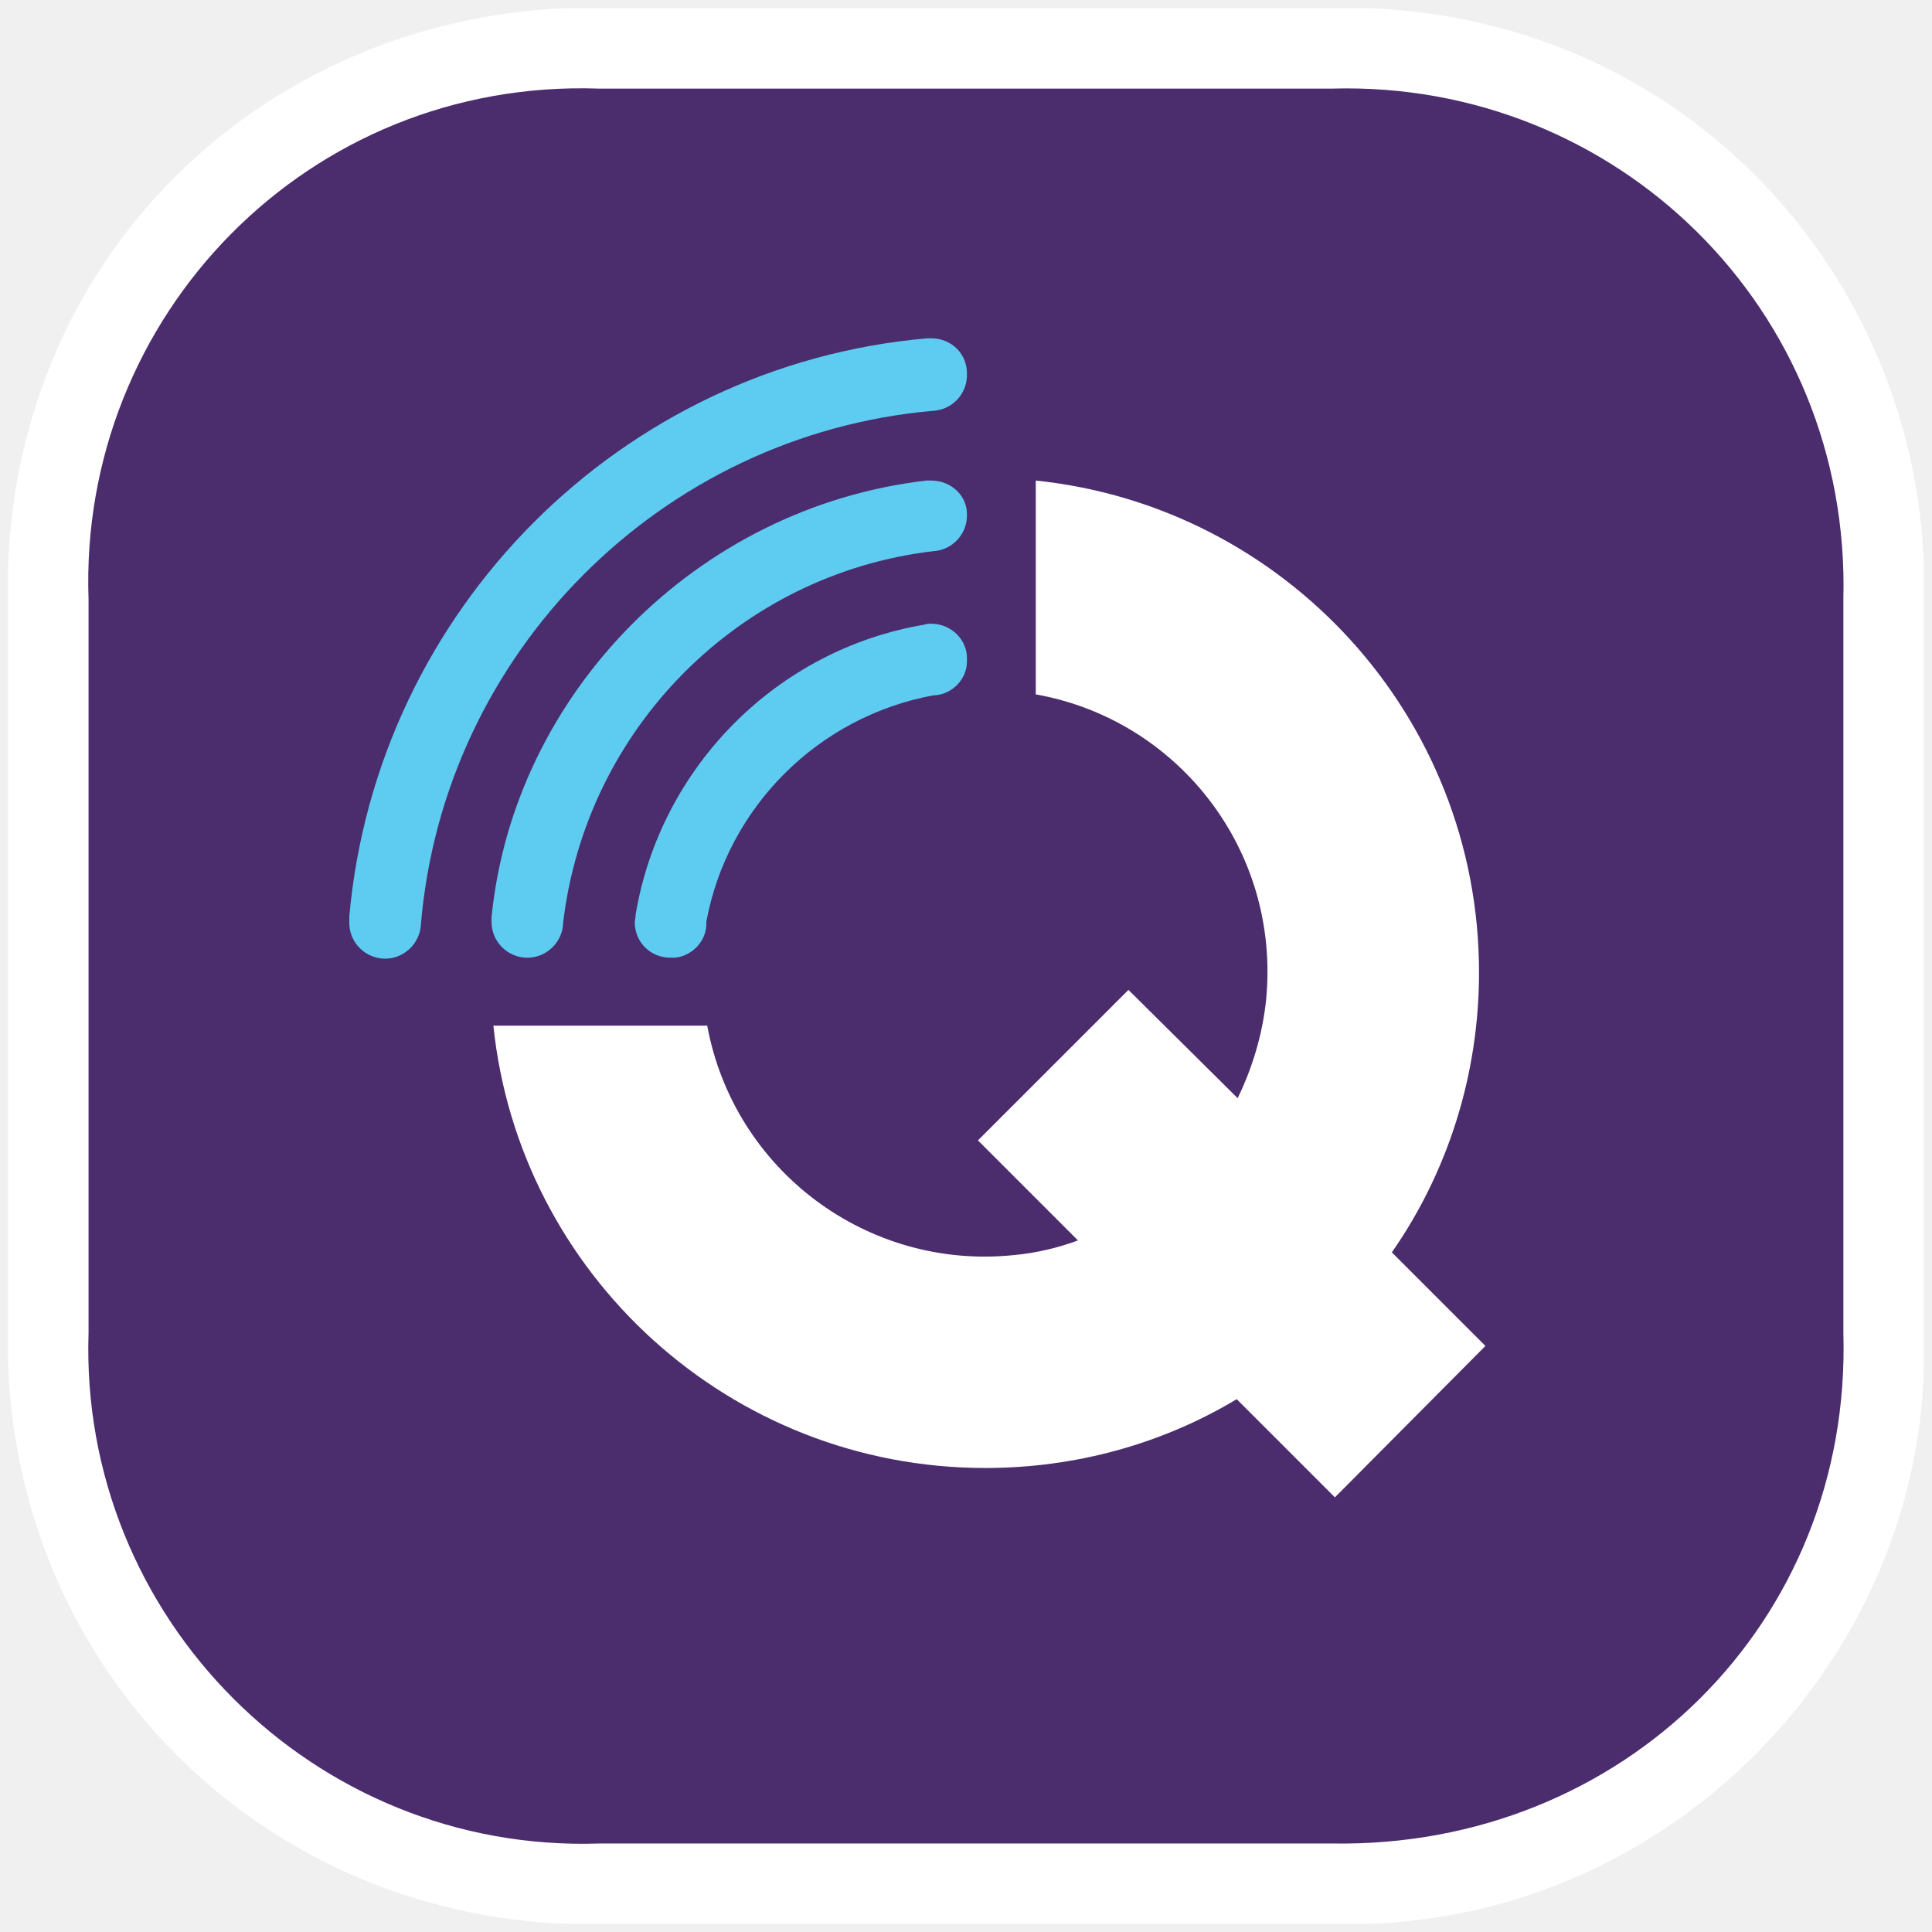
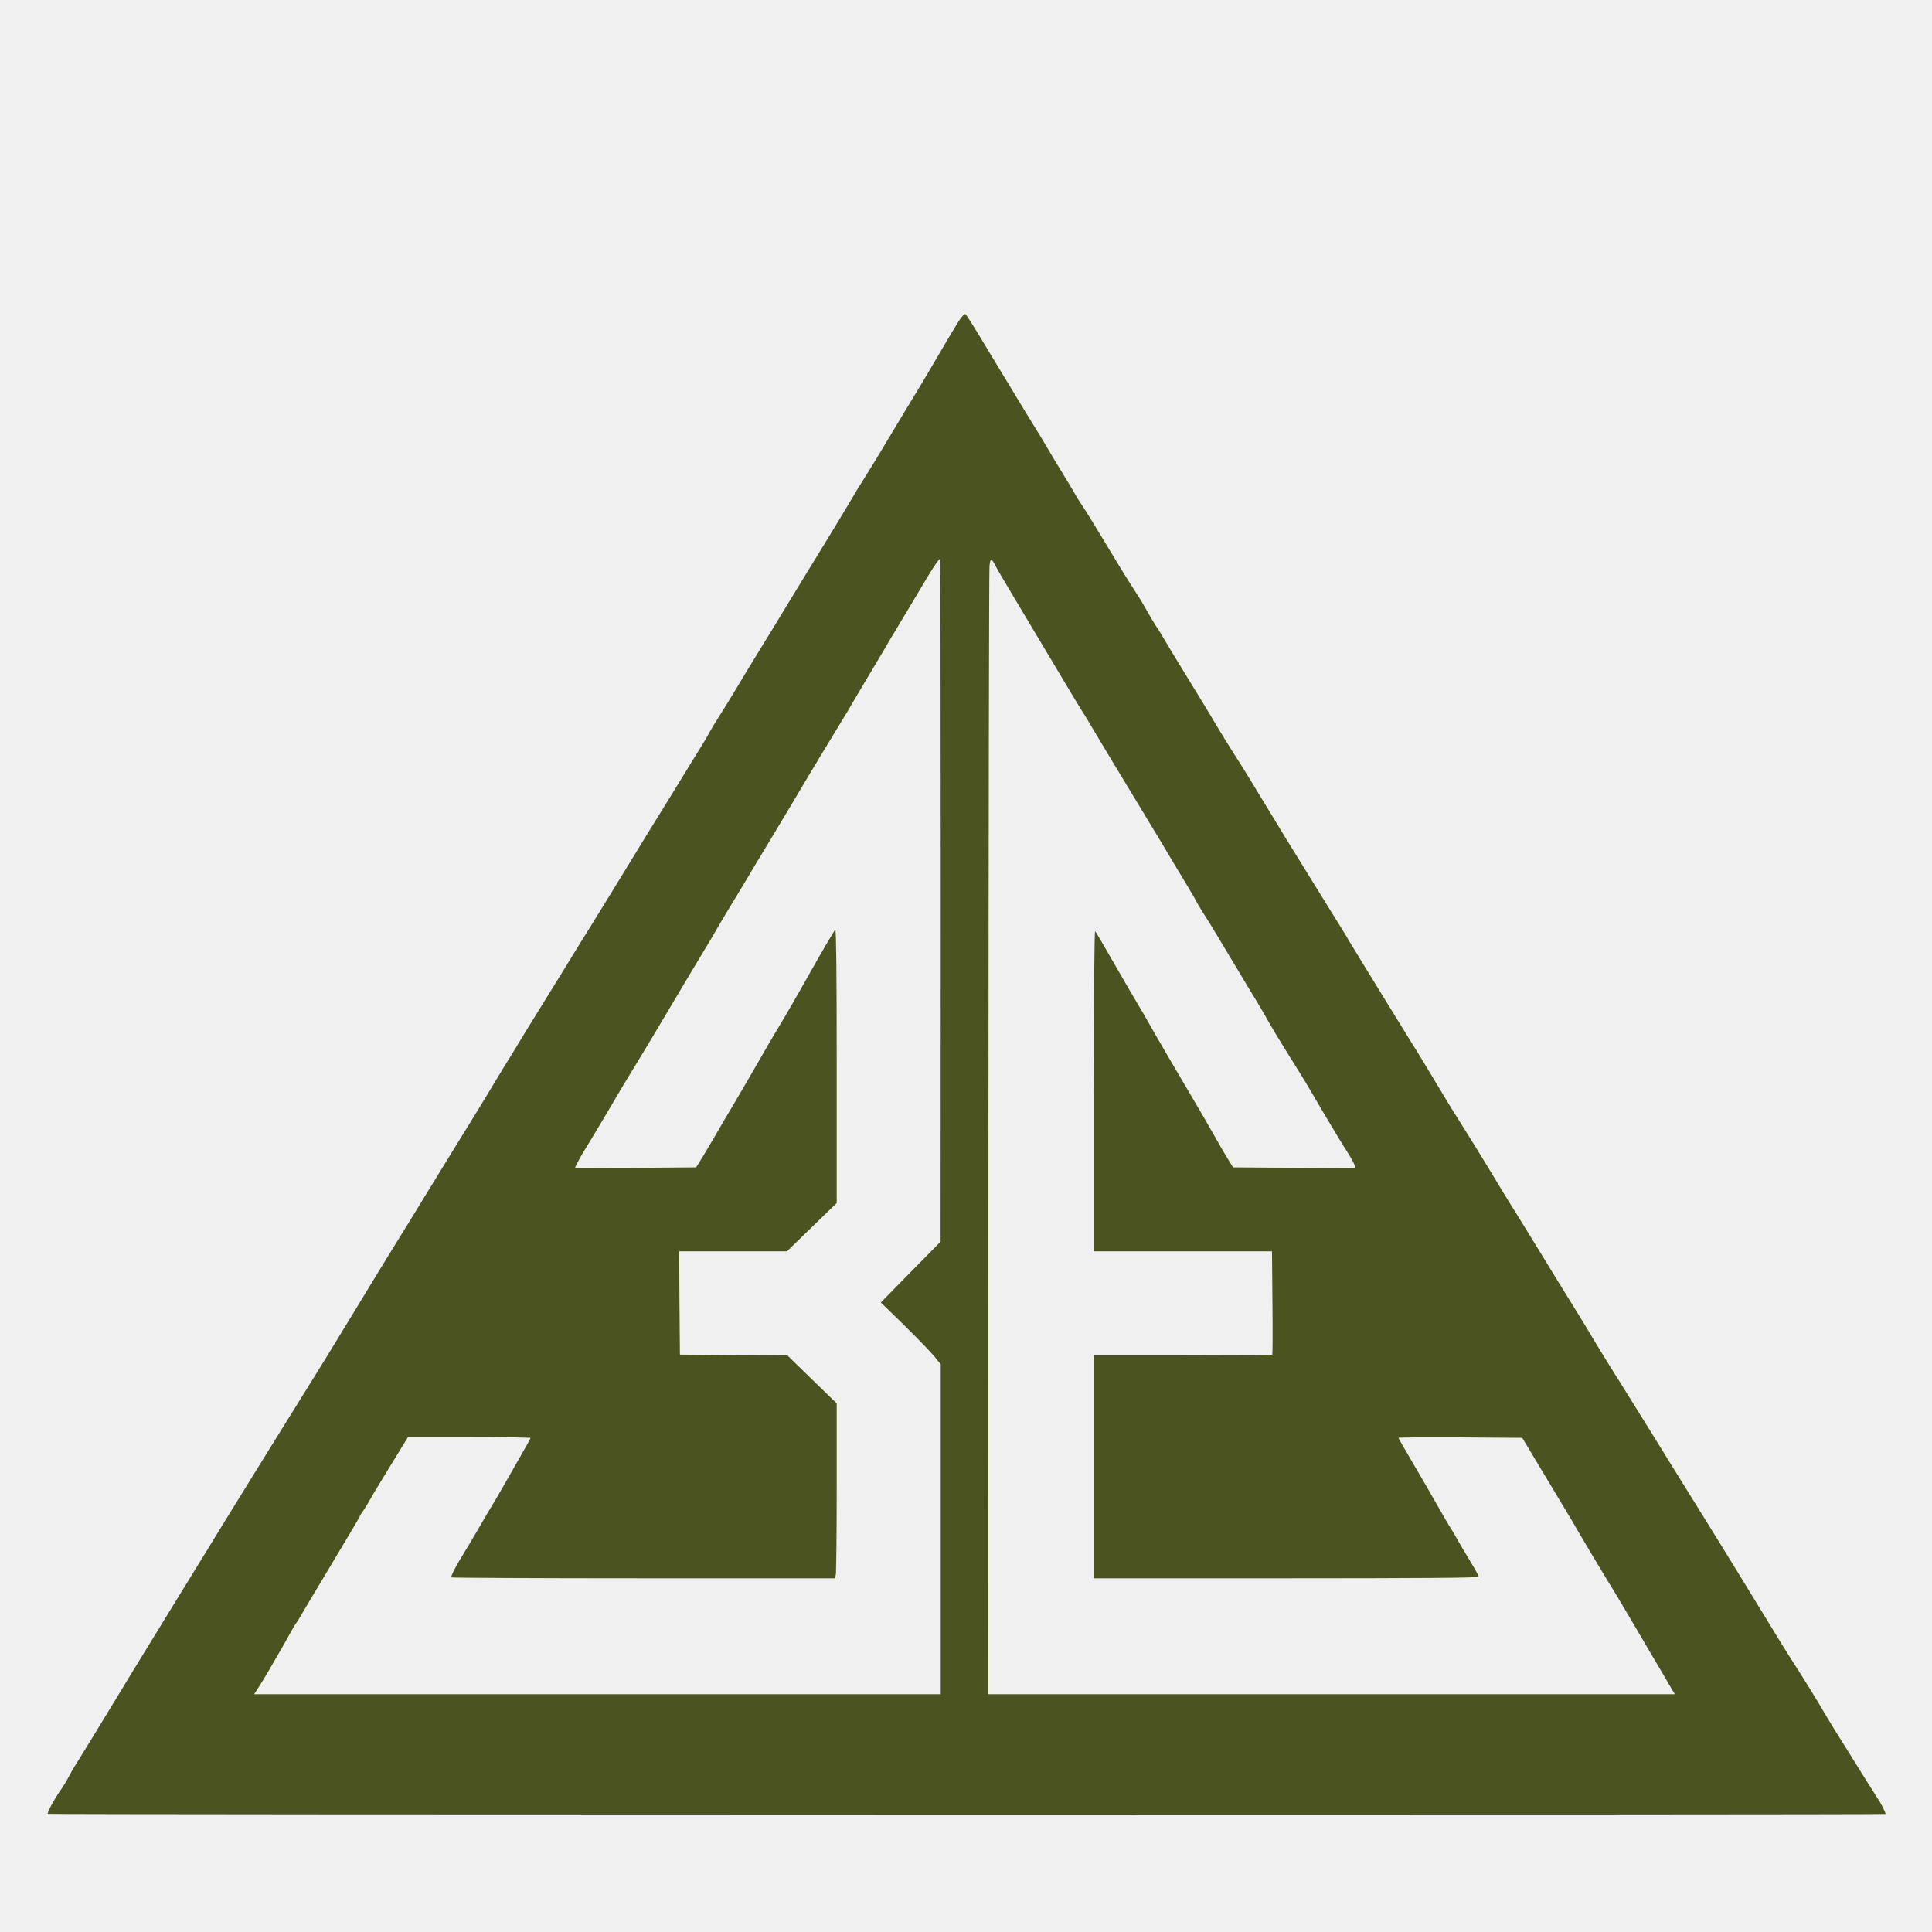
- <svg xmlns="http://www.w3.org/2000/svg" xml:space="preserve" id="Layer_1" width="72" height="72" x="0" y="0" version="1.1">
-   <style id="style873" type="text/css">
-         .st1{fill:#4b2c6d}.st2{fill:#5ecbf1}
-     </style>
-   <path id="path877-3" d="M50.922.301H21.078C9.763.803.739 9.417.302 21.077V50.92C.78 62.411 9.766 71.246 21.078 71.697H50.92c11.448-.331 20.533-9.834 20.776-20.776V21.077C71.342 10.284 62.925.735 50.922.301" class="st1" style="fill:#fff;fill-opacity:1" />
-   <path id="path877-1" d="M49.669 3.302H22.33c-10.857-.379-19.4 8.495-19.03 19.03V49.67c-.348 10.622 8.402 19.389 19.03 19.032h27.337c10.788.164 19.345-8.21 19.03-19.03v-27.34c.28-10.837-8.471-19.314-19.03-19.031Z" class="st1" style="fill:#4b2c6d;fill-opacity:.996" />
-   <path id="path879" d="M34.7 12.607h-.137c-11.423.992-20.52 10.123-21.546 21.546v.24c0 .752.616 1.334 1.334 1.334s1.3-.581 1.334-1.265c.855-10.157 8.96-18.263 19.084-19.152a1.333 1.333 0 0 0 1.265-1.265v-.068c.034-.788-.581-1.37-1.334-1.37" class="st2" />
-   <path id="path881" d="M34.7 17.908h-.171c-8.584.992-15.39 7.969-16.211 16.279v.171c0 .752.616 1.334 1.334 1.334s1.3-.581 1.334-1.265v-.034c.855-7.25 6.566-12.996 13.783-13.851a1.333 1.333 0 0 0 1.265-1.265v-.068c.034-.719-.581-1.301-1.334-1.301" class="st2" />
-   <path id="path883" d="M34.7 23.243c-.068 0-.171 0-.239.034-5.506.923-9.85 5.301-10.773 10.807v.034c0 .068-.034.205-.034.239 0 .752.581 1.334 1.334 1.334h.171c.616-.068 1.129-.581 1.163-1.197v-.137c.787-4.275 4.172-7.661 8.482-8.447h.068c.65-.068 1.163-.616 1.163-1.265v-.068c.033-.718-.582-1.334-1.335-1.334" class="st2" />
-   <path id="path883-3" d="m49.748 55.802-3.659-3.659c-2.736 1.642-5.951 2.565-9.371 2.565-9.508 0-17.374-7.216-18.331-16.484h7.969a10.52 10.52 0 0 0 11.423 8.55 9.4 9.4 0 0 0 2.394-.547l-3.728-3.728 5.609-5.609 4.07 4.036c.547-1.129.923-2.36 1.06-3.659.547-5.643-3.352-10.465-8.584-11.389v-7.969c9.268.958 16.519 8.789 16.519 18.331 0 3.865-1.197 7.49-3.249 10.431l3.488 3.488z" class="st2" style="fill:#fff;fill-opacity:1" />
+ <svg xmlns="http://www.w3.org/2000/svg" version="1.0" width="2048pt" height="2048pt" viewBox="374 290 1300 1300" preserveAspectRatio="xMidYMid meet">
+   <g transform="translate(0,2048) scale(0.1,-0.1)" fill="#4B5320" stroke="none">
+     <path d="M10193 15422 c-17 -26 -73 -119 -124 -207 -51 -88 -123 -209 -160 -270 -37 -60 -109 -180 -160 -265 -101 -170 -154 -256 -207 -340 -20 -30 -50 -80 -67 -110 -28 -48 -157 -262 -304 -500 -134 -220 -213 -349 -231 -380 -12 -19 -40 -65 -63 -102 -23 -38 -75 -123 -116 -190 -96 -161 -180 -297 -201 -329 -10 -14 -30 -48 -45 -75 -14 -27 -39 -69 -55 -94 -15 -25 -49 -79 -74 -120 -25 -41 -86 -140 -135 -220 -117 -188 -225 -365 -286 -465 -116 -189 -223 -364 -252 -410 -18 -27 -97 -156 -176 -285 -80 -129 -173 -280 -207 -335 -34 -55 -70 -113 -79 -129 -9 -15 -39 -65 -67 -110 -28 -44 -84 -137 -126 -206 -41 -69 -93 -154 -115 -190 -66 -106 -244 -396 -323 -525 -83 -136 -156 -255 -246 -400 -34 -55 -144 -235 -244 -400 -190 -312 -232 -380 -310 -505 -98 -156 -461 -743 -581 -938 -68 -112 -154 -252 -190 -310 -36 -59 -107 -174 -158 -257 -50 -82 -131 -214 -179 -292 -48 -78 -107 -174 -131 -215 -188 -310 -299 -490 -326 -533 -18 -27 -42 -70 -54 -93 -12 -24 -37 -65 -55 -90 -42 -60 -91 -151 -84 -157 6 -6 12359 -7 12365 -1 4 4 -32 76 -50 100 -7 10 -146 232 -256 409 -20 32 -43 68 -51 82 -8 13 -51 83 -94 157 -44 73 -103 169 -132 213 -29 44 -84 132 -123 195 -38 63 -110 180 -159 260 -140 230 -460 748 -512 830 -26 41 -114 183 -195 315 -82 132 -180 290 -218 350 -39 61 -110 175 -158 255 -47 80 -121 201 -164 270 -43 69 -133 215 -200 325 -67 110 -141 229 -163 265 -43 67 -145 234 -202 330 -57 93 -111 181 -170 275 -73 115 -120 192 -205 335 -38 63 -83 138 -100 165 -18 28 -76 122 -130 210 -54 88 -144 234 -200 325 -56 91 -112 183 -125 205 -12 22 -33 56 -45 75 -12 19 -71 114 -130 210 -60 96 -136 220 -170 275 -35 55 -127 206 -205 335 -78 129 -157 258 -174 285 -83 129 -139 220 -204 330 -40 66 -101 167 -137 225 -96 156 -165 271 -188 310 -10 19 -28 47 -38 62 -16 22 -59 95 -103 173 -6 11 -33 54 -60 95 -27 41 -88 140 -136 220 -137 227 -170 281 -211 343 -22 32 -39 60 -39 62 0 2 -37 64 -82 137 -44 73 -93 153 -107 178 -14 25 -81 136 -149 245 -67 110 -184 303 -260 429 -75 127 -141 231 -147 233 -5 2 -24 -18 -42 -45z m-123 -3899 l-1 -2298 -201 -204 -201 -205 159 -155 c87 -86 178 -180 201 -208 l43 -53 0 -1110 0 -1110 -2310 0 -2310 0 34 53 c19 30 43 69 54 88 11 19 43 75 72 124 29 50 66 115 82 145 17 30 35 62 42 70 6 8 17 25 24 38 7 13 100 169 207 347 107 178 195 327 195 330 0 4 10 21 23 38 12 18 27 41 33 52 26 47 55 96 119 200 37 61 86 140 109 178 l41 67 412 0 c227 0 413 -3 413 -6 0 -3 -35 -67 -79 -142 -43 -76 -98 -171 -121 -212 -24 -41 -53 -91 -65 -110 -12 -19 -50 -84 -85 -145 -35 -60 -78 -132 -95 -160 -55 -87 -94 -163 -88 -169 4 -3 586 -6 1294 -6 l1287 0 6 23 c3 12 6 277 6 588 l0 566 -166 161 -166 162 -362 2 -361 3 -3 348 -2 347 362 0 363 0 168 163 167 162 0 925 c0 599 -3 921 -10 914 -8 -8 -91 -149 -178 -304 -59 -106 -180 -315 -211 -365 -17 -27 -80 -135 -140 -240 -60 -104 -133 -230 -163 -280 -30 -49 -74 -125 -99 -168 -24 -42 -67 -114 -94 -160 l-51 -82 -407 -3 c-224 -1 -407 -1 -407 1 0 8 47 94 72 132 14 22 79 130 144 240 64 110 145 245 179 300 34 55 91 150 127 210 160 270 296 497 346 580 31 50 66 110 80 135 14 25 49 83 77 130 29 47 79 130 112 185 32 55 113 190 180 300 66 110 170 283 230 385 61 102 147 246 193 320 45 74 90 149 100 165 9 17 59 100 109 185 51 85 111 187 134 225 22 39 54 93 71 120 27 45 118 196 223 373 41 67 72 112 79 112 2 0 4 -1034 4 -2297z m368 2251 c9 -19 56 -98 103 -177 47 -78 166 -277 264 -442 98 -165 192 -322 210 -350 18 -27 63 -102 100 -165 38 -63 92 -153 120 -200 29 -47 84 -139 124 -205 89 -148 80 -133 142 -235 29 -47 73 -121 99 -165 26 -44 79 -133 119 -198 39 -65 71 -120 71 -123 0 -2 20 -35 43 -72 24 -37 73 -116 109 -177 36 -60 116 -193 177 -295 62 -102 125 -207 140 -235 32 -58 84 -145 181 -300 88 -141 97 -156 219 -365 57 -96 122 -204 146 -240 23 -36 45 -76 49 -88 l7 -22 -412 2 -412 3 -40 65 c-22 36 -61 103 -87 150 -26 47 -91 159 -145 250 -111 187 -267 455 -300 515 -12 22 -42 74 -67 115 -25 41 -98 167 -163 280 -64 113 -121 209 -126 214 -5 6 -9 -431 -9 -1072 l0 -1082 600 0 599 0 3 -346 c2 -190 1 -348 -1 -350 -2 -2 -274 -4 -603 -4 l-598 0 0 -750 0 -750 1295 0 c879 0 1295 3 1295 10 0 6 -25 52 -56 103 -31 50 -70 117 -87 147 -16 30 -38 66 -47 80 -10 14 -46 77 -82 140 -36 63 -110 193 -166 287 -56 95 -102 175 -102 178 0 3 187 4 416 3 l417 -3 159 -265 c88 -146 167 -278 177 -295 32 -58 225 -381 256 -430 17 -27 70 -115 117 -195 47 -80 130 -221 184 -313 54 -92 107 -181 116 -198 l18 -29 -2310 0 -2310 0 1 3768 c1 2072 4 3791 7 3819 4 58 14 59 40 7z" />
+   </g>
</svg>
